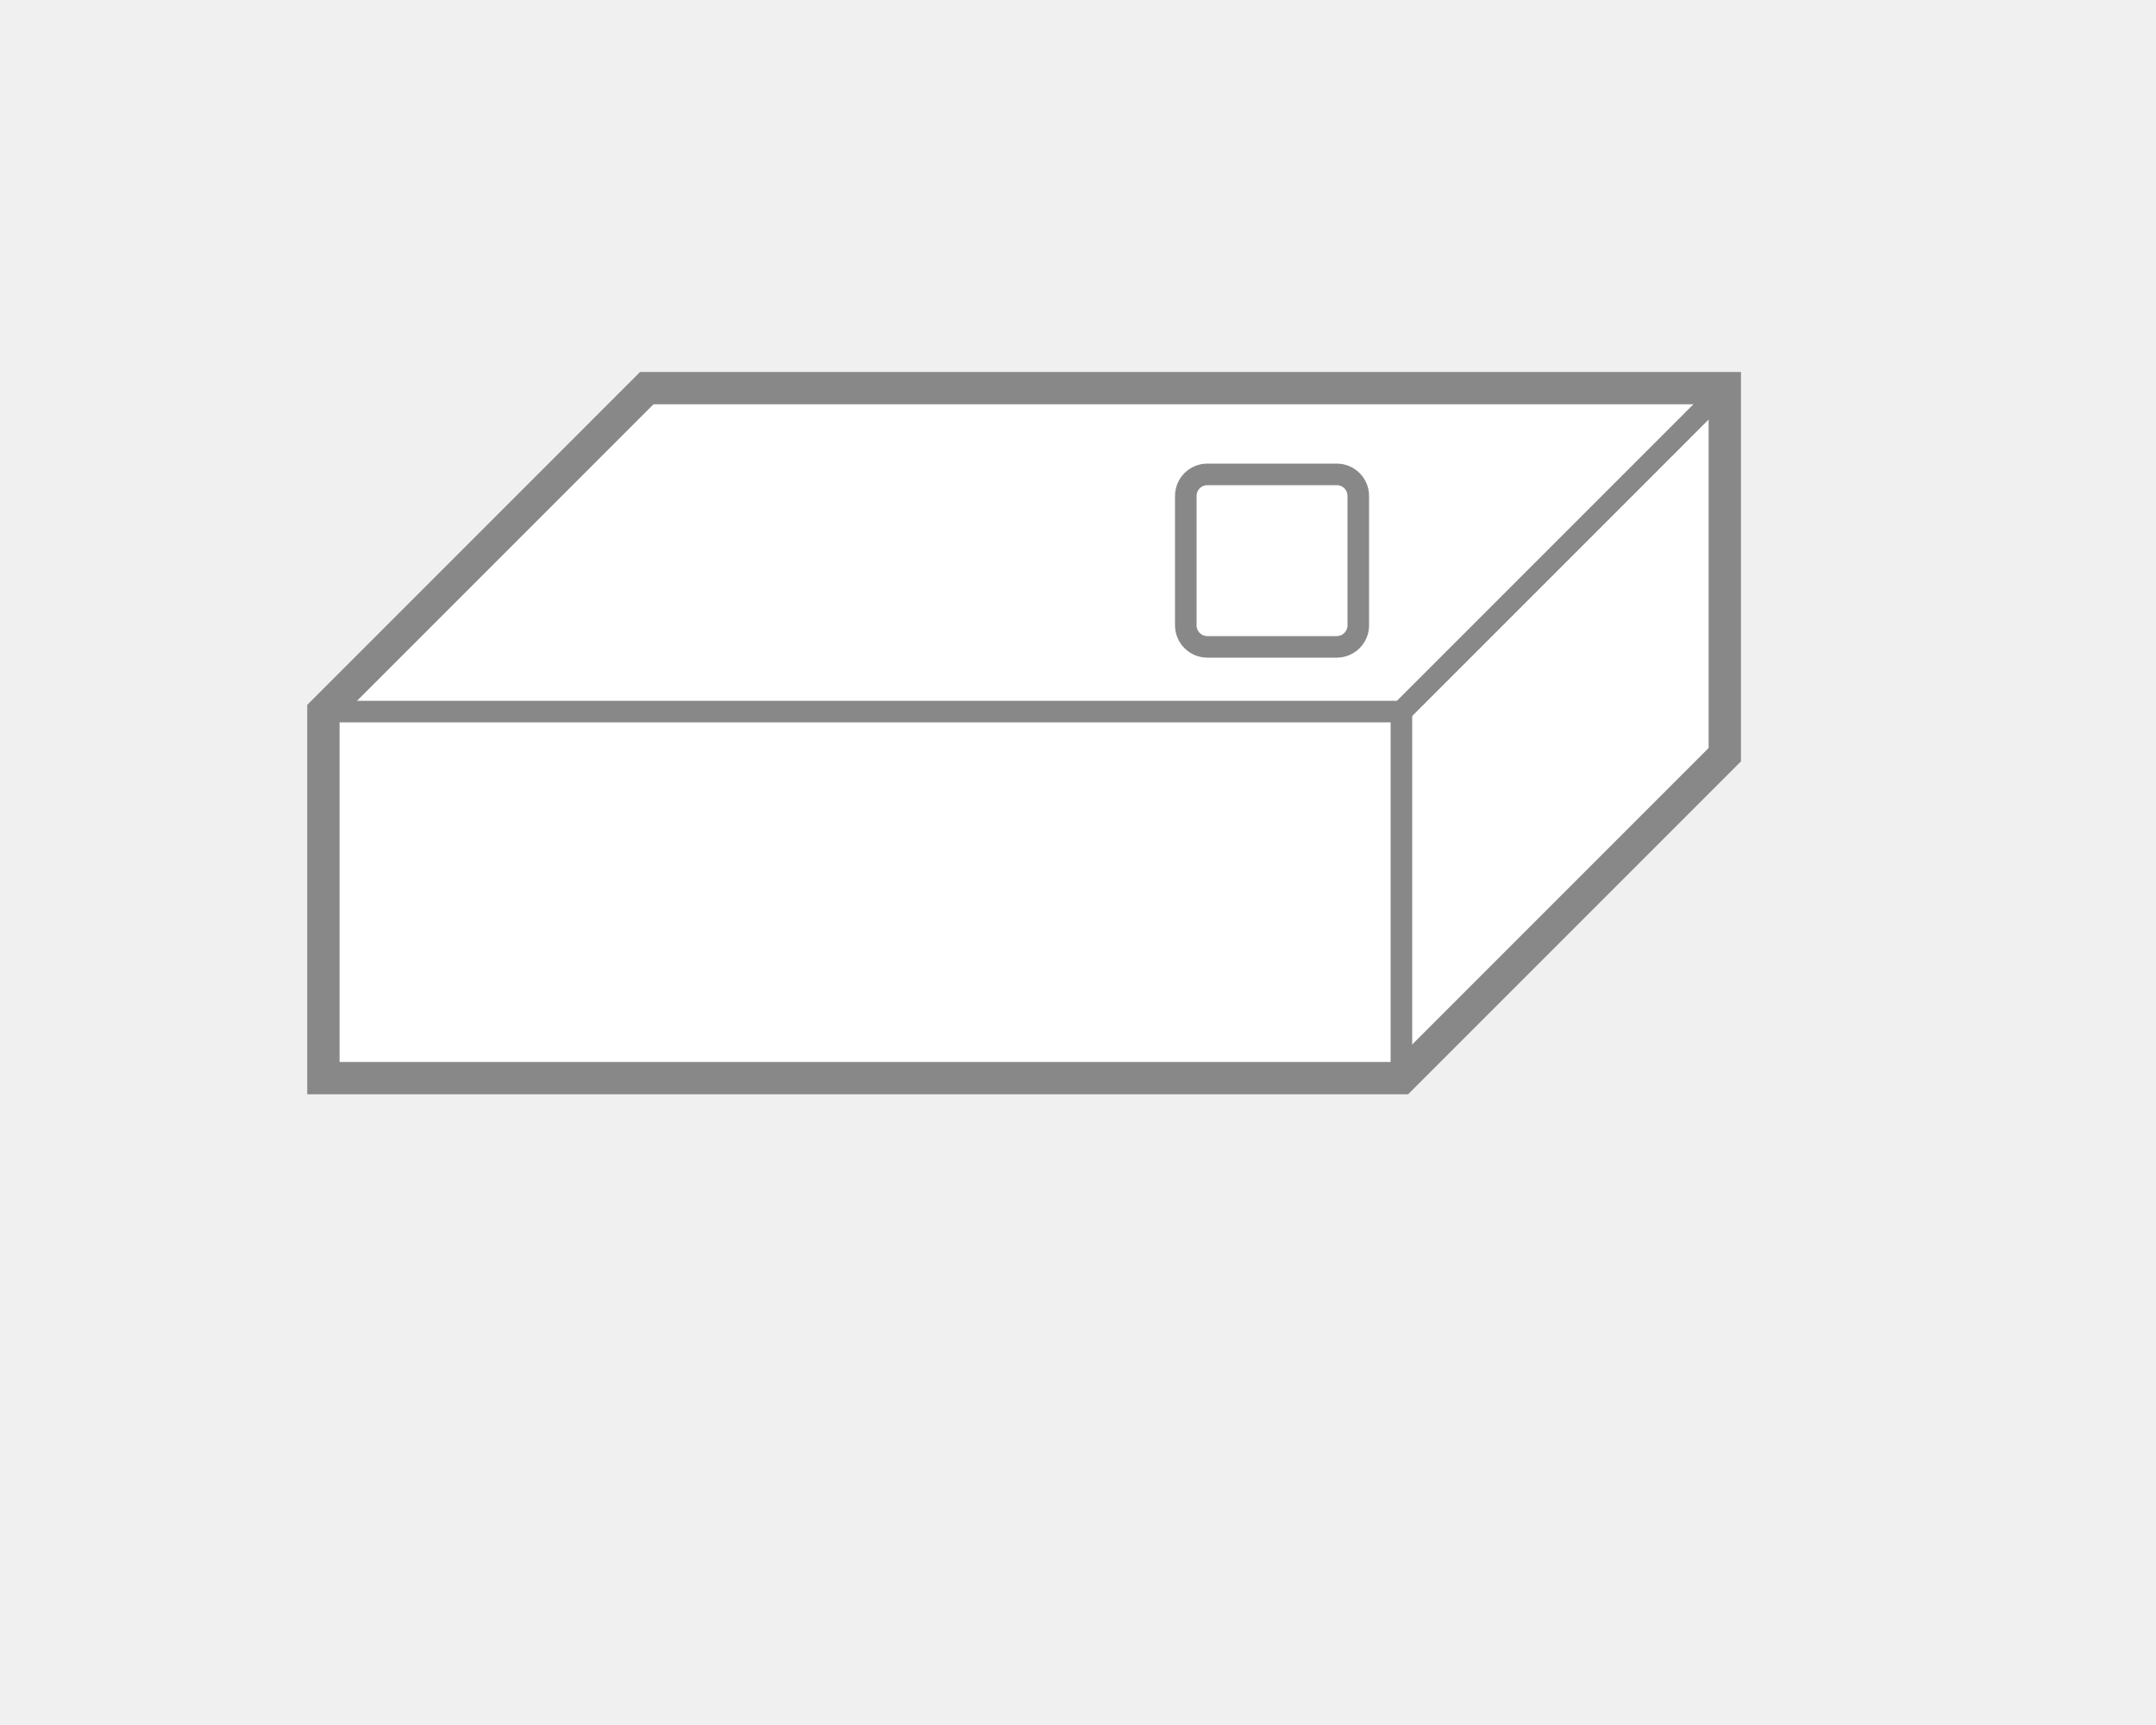
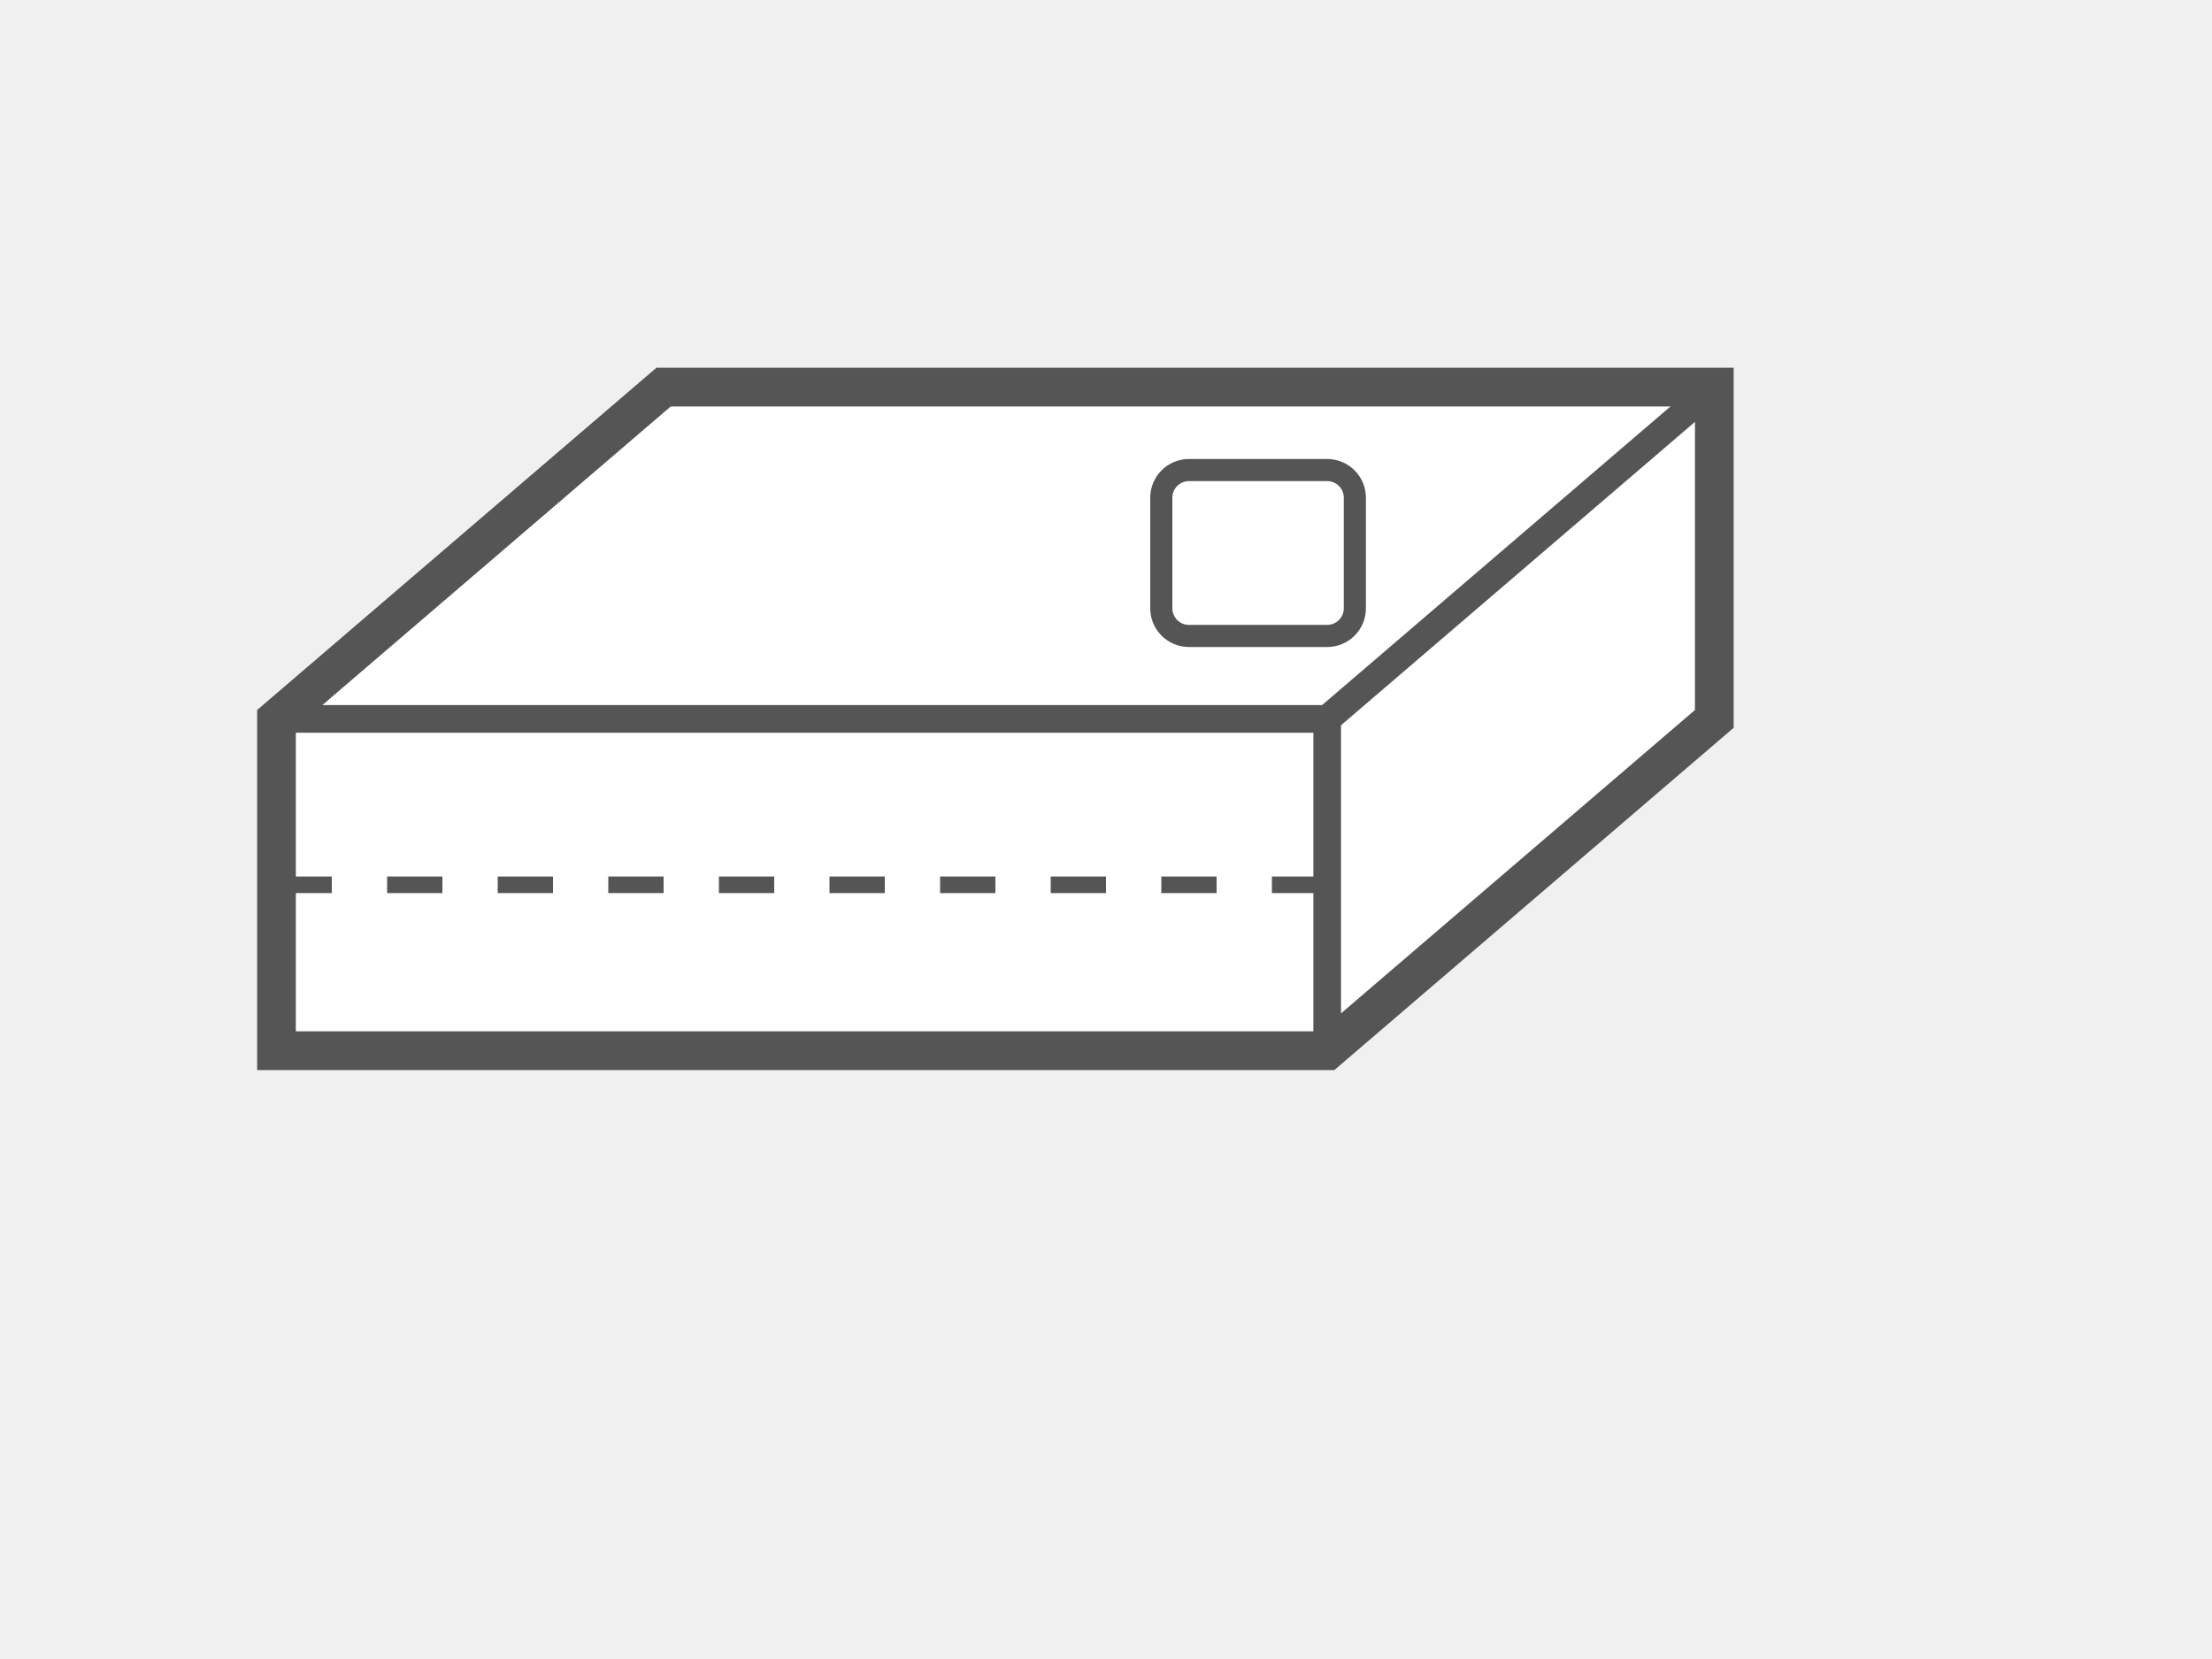
- <svg xmlns="http://www.w3.org/2000/svg" viewBox="0 0 100 80" fill="none">
-   <path d="M15 50 L65 50 L80 35 L80 18 L30 18 L15 33 Z" stroke="#888" stroke-width="1.5" fill="#fff" />
-   <path d="M15 33 L65 33 L80 18" stroke="#888" stroke-width="1" />
-   <path d="M65 33 L65 50" stroke="#888" stroke-width="1" />
-   <rect x="55" y="22" width="8" height="8" rx="1" stroke="#888" stroke-width="1" fill="none" />
+ <svg xmlns="http://www.w3.org/2000/svg" viewBox="0 0 80 60" fill="none">
+   <path d="M10 38 L48 38 L62 26 L62 14 L24 14 L10 26 Z" stroke="#555" stroke-width="1.4" fill="#fff" />
+   <path d="M10 26 L48 26 L62 14" stroke="#555" stroke-width="1" />
+   <path d="M48 26 L48 38" stroke="#555" stroke-width="1" />
+   <line x1="10" y1="32" x2="48" y2="32" stroke="#555" stroke-width="0.6" stroke-dasharray="2,2" />
+   <rect x="42" y="17" width="7" height="6" rx="1" stroke="#555" stroke-width="0.8" fill="none" />
</svg>
